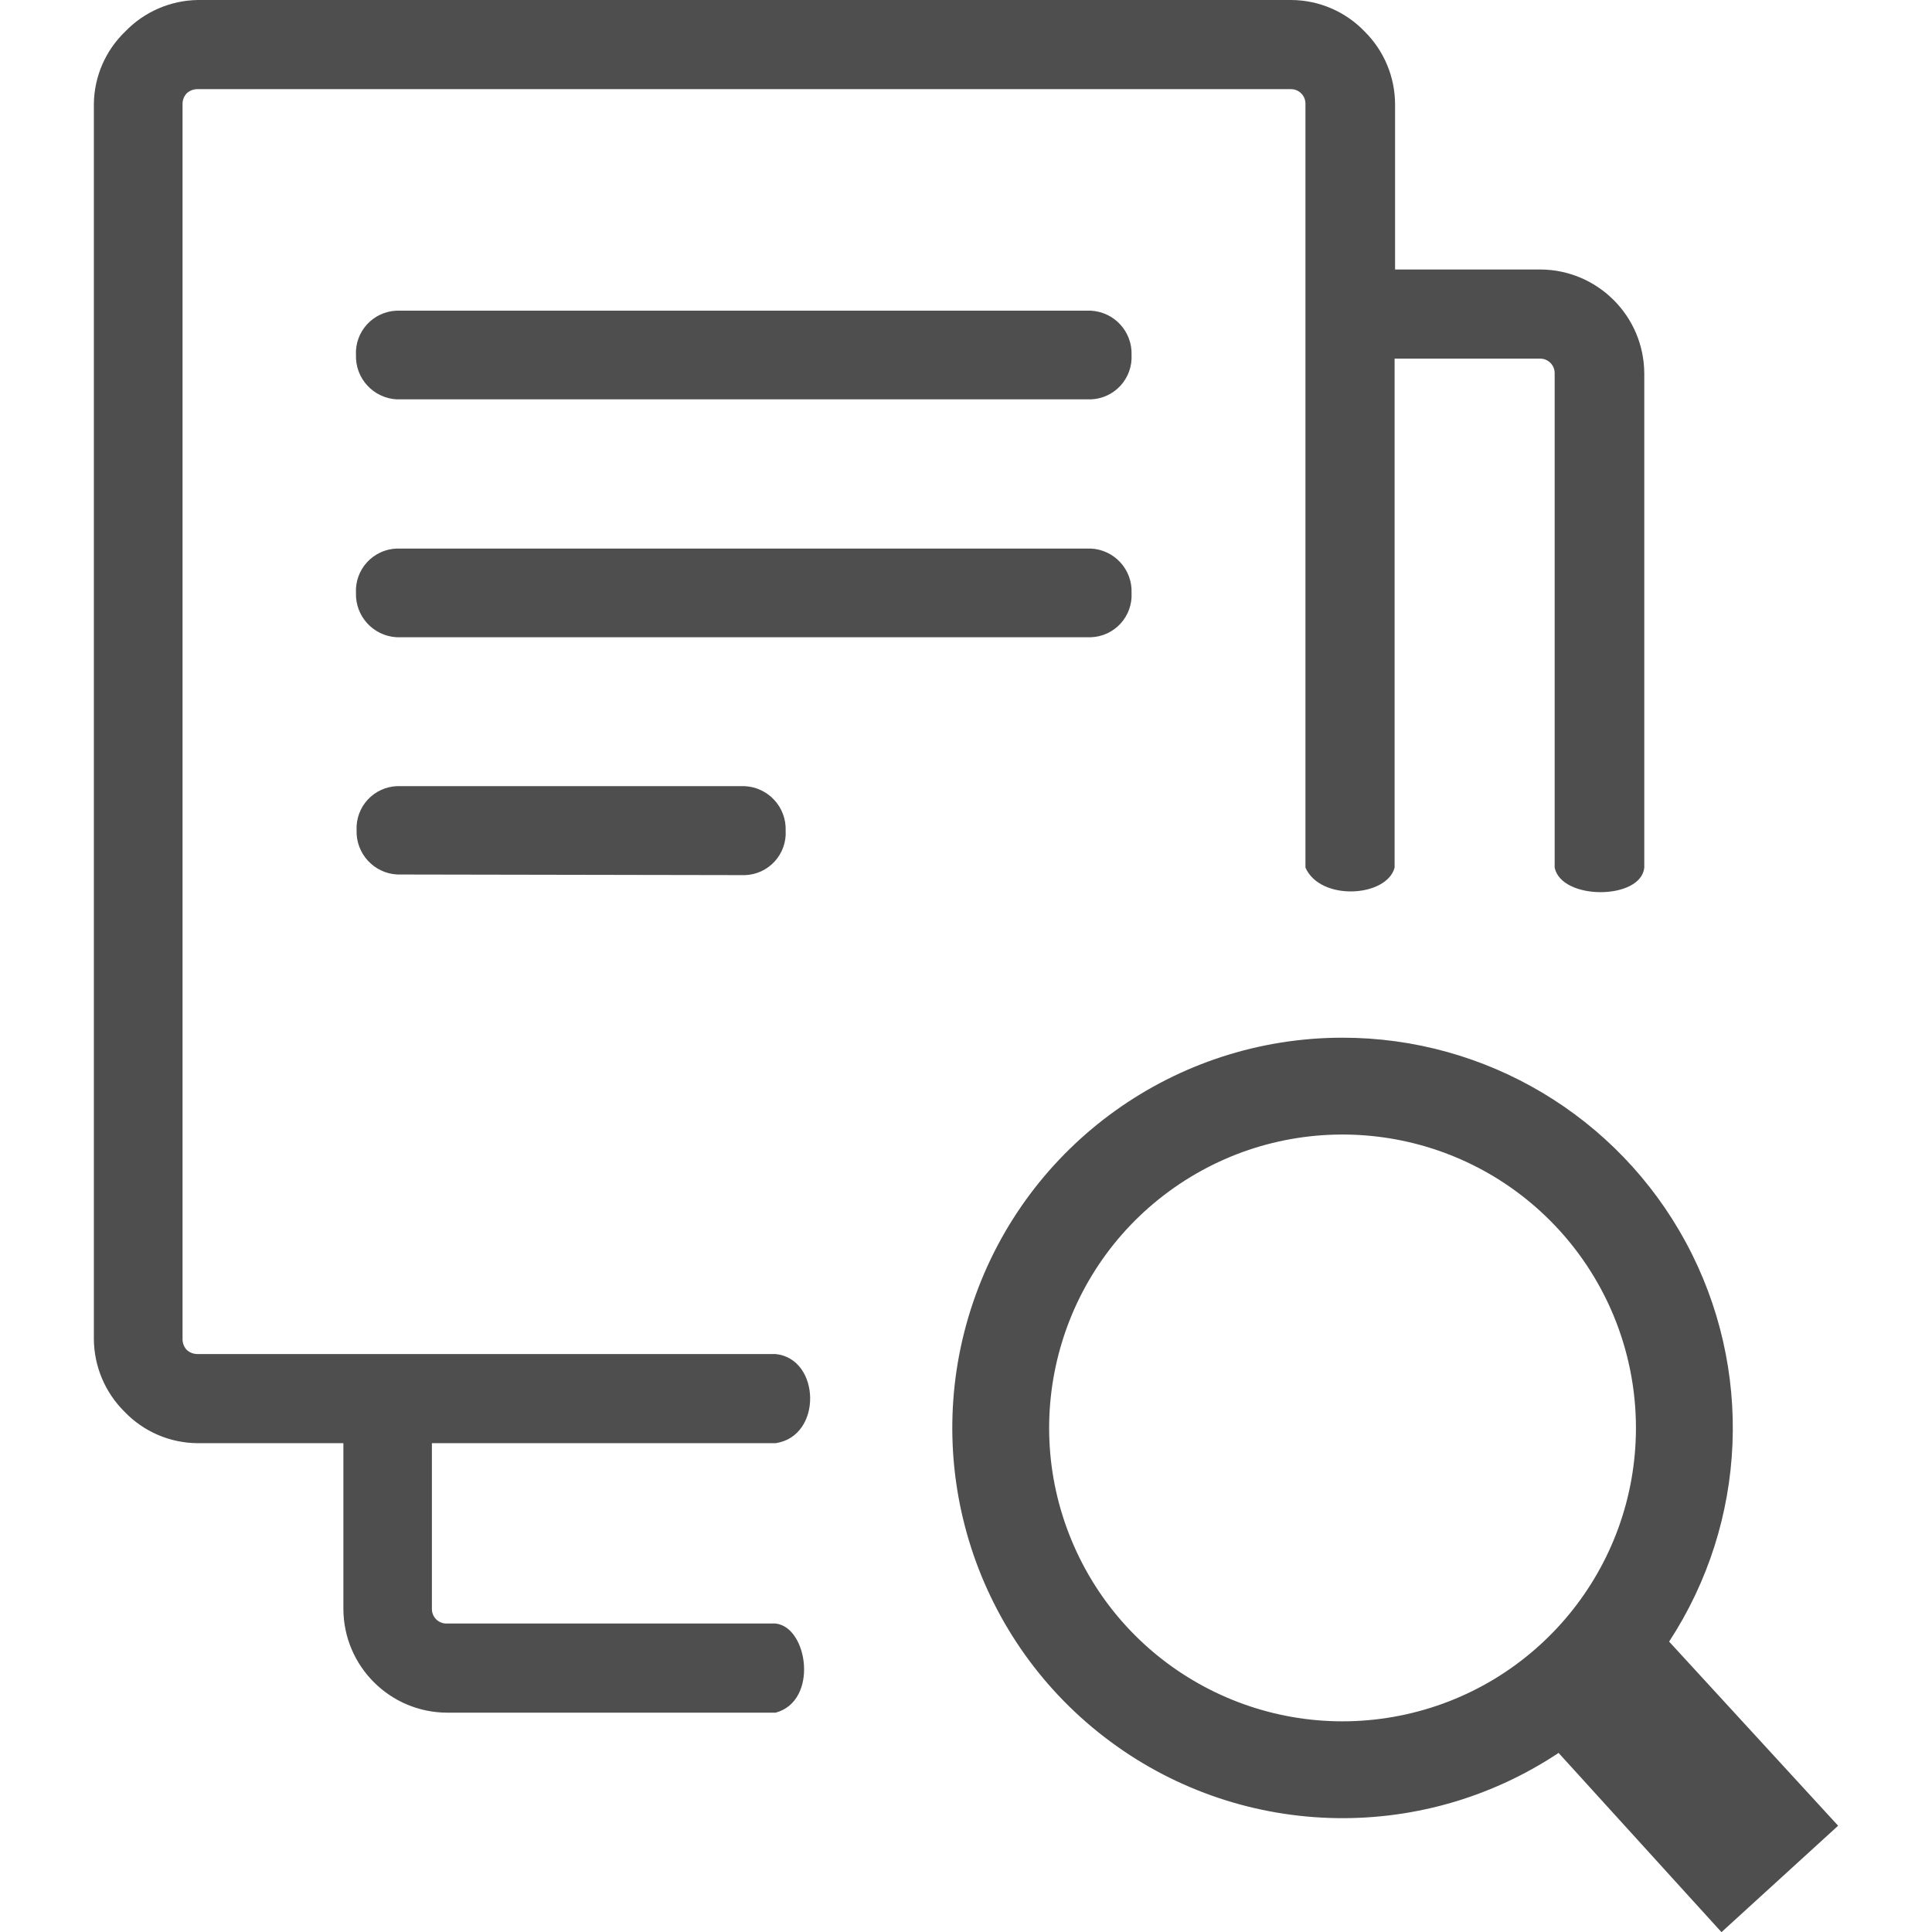
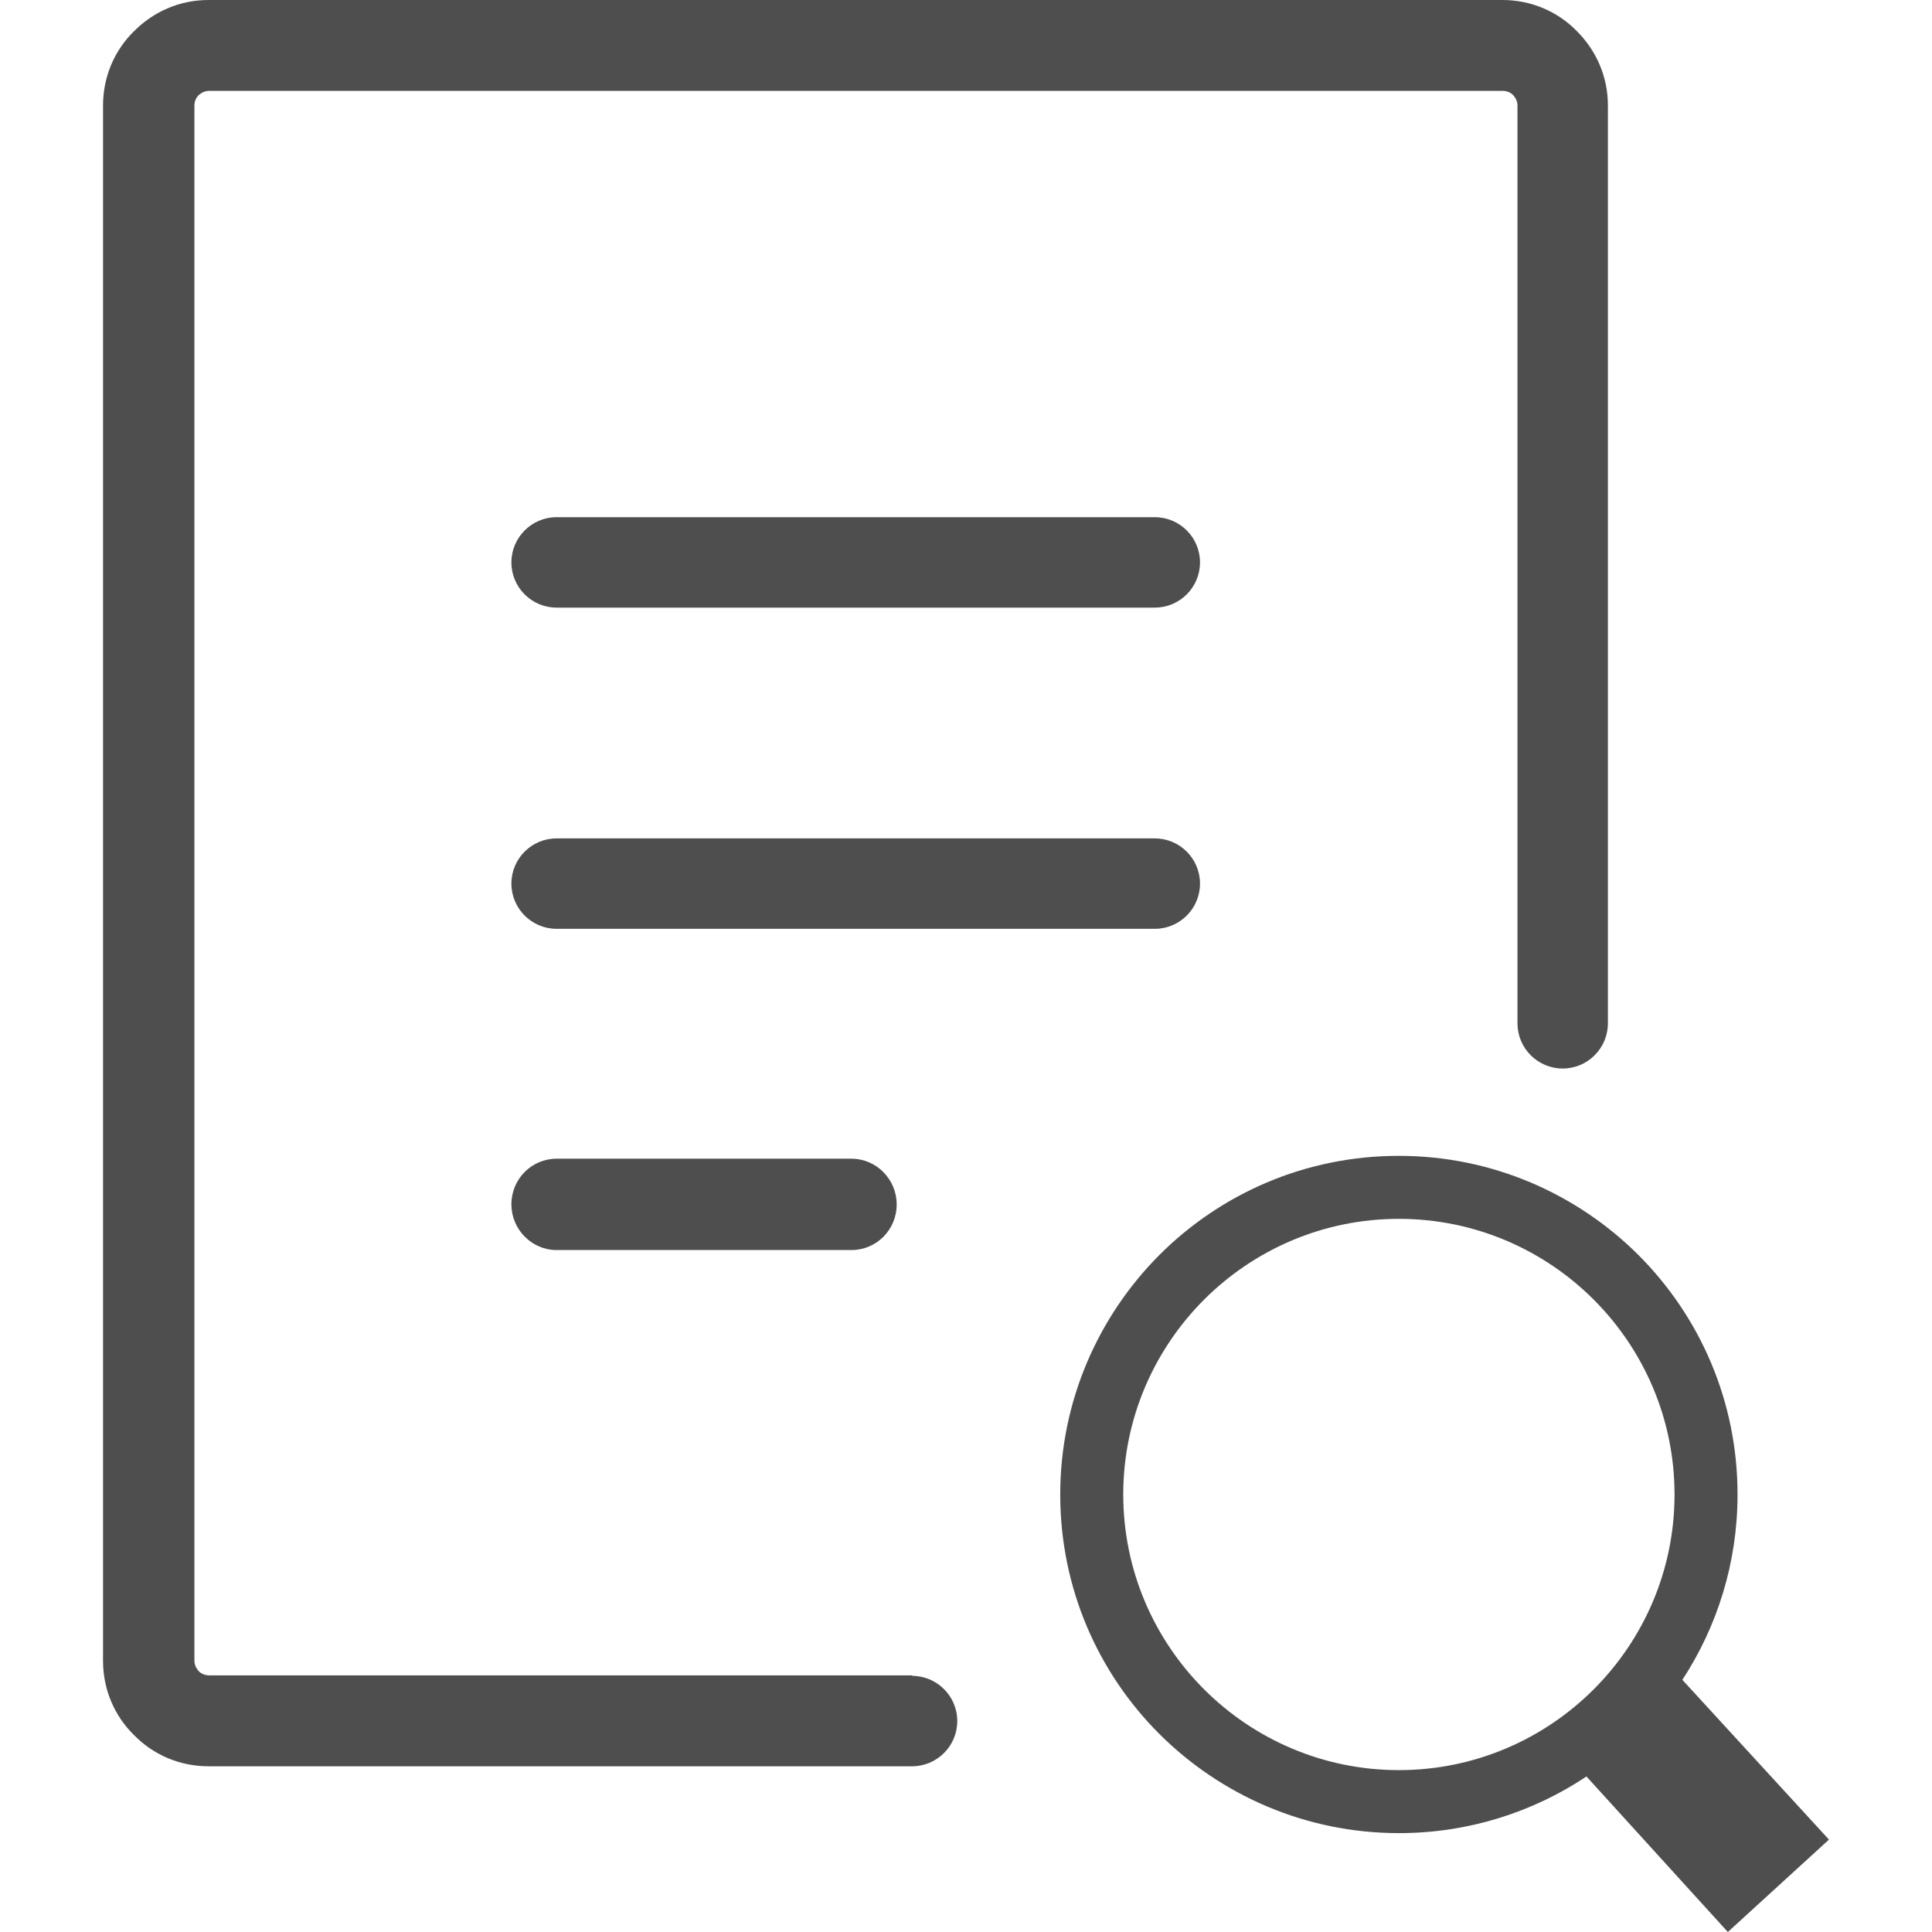
- <svg xmlns="http://www.w3.org/2000/svg" width="18px" height="18px" fill="#4e4e4e" viewBox="0 0 110.94 122.88">
-   <path d="M19.26,40.53a2.74,2.74,0,0,1-2.59-2.82,2.69,2.69,0,0,1,2.59-2.82H63.41A2.72,2.72,0,0,1,66,37.71a2.68,2.68,0,0,1-2.58,2.82ZM79.41,66a24.82,24.82,0,0,1,20.78,38.41l10.75,11.71-7.42,6.77-10.36-11.4A24.82,24.82,0,1,1,79.41,66Zm13.2,11.62a18.66,18.66,0,1,0,5.47,13.2,18.66,18.66,0,0,0-5.47-13.2Zm-73.32-22a2.73,2.73,0,0,1-2.58-2.82A2.68,2.68,0,0,1,19.29,50H41.37A2.74,2.74,0,0,1,44,52.84a2.68,2.68,0,0,1-2.58,2.82ZM82.76,17.14H92a6.64,6.64,0,0,1,6.61,6.61V55.18c-.2,2.07-5.27,2.1-5.7,0V23.75a.92.92,0,0,0-.94-.94H82.73V55.18c-.49,1.88-4.72,2.16-5.67,0V6.61a.92.92,0,0,0-.94-.94H6.58a1,1,0,0,0-.68.27,1,1,0,0,0-.26.67V85.18a1,1,0,0,0,.26.67,1,1,0,0,0,.68.27H43.36c2.86.29,3,5.23,0,5.67H21.5v10.53a.92.92,0,0,0,.94.94H43.36c2.07.23,2.74,4.94,0,5.67H22.48a6.62,6.62,0,0,1-6.61-6.61V91.79H6.61a6.49,6.49,0,0,1-4.66-2A6.56,6.56,0,0,1,0,85.18V6.61A6.49,6.49,0,0,1,2,2,6.55,6.55,0,0,1,6.61,0H76.16a6.51,6.51,0,0,1,4.66,2,6.54,6.54,0,0,1,1.94,4.66V17.14ZM19.26,25.4a2.74,2.74,0,0,1-2.59-2.82,2.69,2.69,0,0,1,2.59-2.82H63.41A2.73,2.73,0,0,1,66,22.58a2.69,2.69,0,0,1-2.58,2.82Z" />
+ <svg xmlns="http://www.w3.org/2000/svg" width="18px" height="18px" fill="#4e4e4e" viewBox="0 0 109.773 122.879">
+   <g>
+     <path d="M82.42,73.514c5.941,0,11.33,2.418,15.232,6.305c3.903,3.904,6.306,9.277,6.306,15.234c0,4.346-1.296,8.406-3.509,11.787 l9.324,10.162l-6.432,5.877l-8.992-9.891c-3.413,2.275-7.521,3.602-11.93,3.602c-5.941,0-11.33-2.416-15.233-6.305 c-3.903-3.902-6.306-9.275-6.306-15.232c0-5.941,2.418-11.33,6.306-15.234C71.09,75.916,76.462,73.514,82.42,73.514L82.42,73.514z M28.849,79.506c-1.588,0-2.876-1.318-2.876-2.906c0-1.617,1.289-2.904,2.876-2.904h18.753c1.588,0,2.876,1.316,2.876,2.904 c0,1.619-1.288,2.906-2.876,2.906H28.849L28.849,79.506z M28.849,38.645c-1.588,0-2.876-1.288-2.876-2.876 c0-1.587,1.289-2.875,2.876-2.875h38.045c1.588,0,2.876,1.288,2.876,2.875c0,1.588-1.288,2.876-2.876,2.876H28.849L28.849,38.645z M51.455,106.588c1.588,0,2.876,1.287,2.876,2.875s-1.288,2.877-2.876,2.877H6.711c-1.857,0-3.535-0.75-4.733-1.979 C0.749,109.164,0,107.486,0,105.629V6.71c0-1.857,0.749-3.535,1.978-4.733C3.206,0.749,4.854,0,6.711,0h82.292 c1.857,0,3.535,0.749,4.733,1.978c1.228,1.228,1.977,2.875,1.977,4.733v58.372c0,1.588-1.288,2.877-2.876,2.877 c-1.587,0-2.876-1.289-2.876-2.877V6.71c0-0.27-0.119-0.479-0.27-0.659c-0.18-0.18-0.419-0.27-0.658-0.27H6.741 c-0.27,0-0.479,0.12-0.659,0.27c-0.18,0.18-0.27,0.419-0.27,0.659v98.918c0,0.27,0.12,0.479,0.27,0.658 c0.18,0.18,0.419,0.27,0.659,0.27h44.744L51.455,106.588L51.455,106.588z M28.849,59.075c-1.588,0-2.876-1.288-2.876-2.875 c0-1.588,1.289-2.876,2.876-2.876h38.045c1.588,0,2.876,1.288,2.876,2.876c0,1.587-1.288,2.875-2.876,2.875H28.849L28.849,59.075z M94.811,82.66c-3.17-3.17-7.556-5.139-12.391-5.139c-4.836,0-9.222,1.969-12.392,5.139c-3.171,3.172-5.14,7.557-5.14,12.393 c0,4.834,1.969,9.221,5.14,12.391c3.17,3.17,7.556,5.139,12.392,5.139c4.835,0,9.221-1.969,12.391-5.139 c3.171-3.17,5.14-7.557,5.14-12.391C99.95,90.217,97.981,85.832,94.811,82.66L94.811,82.66L94.811,82.66z" />
+   </g>
</svg>
